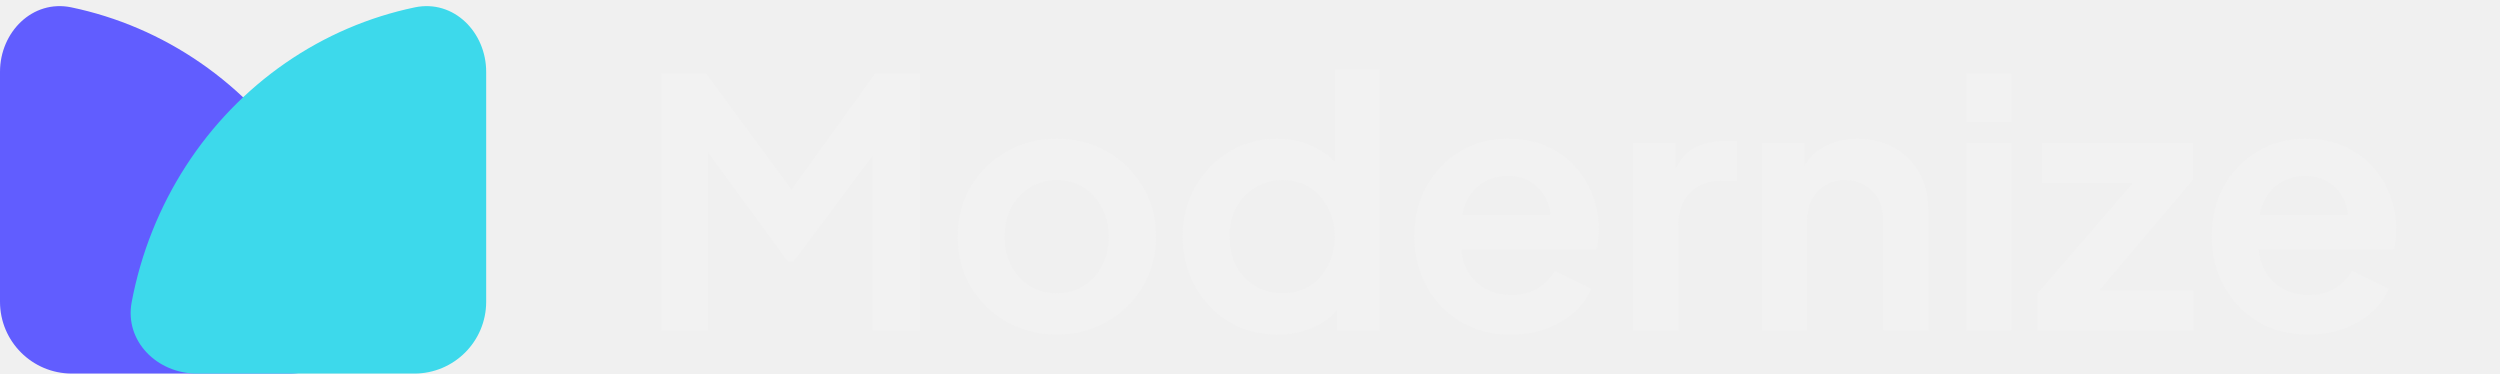
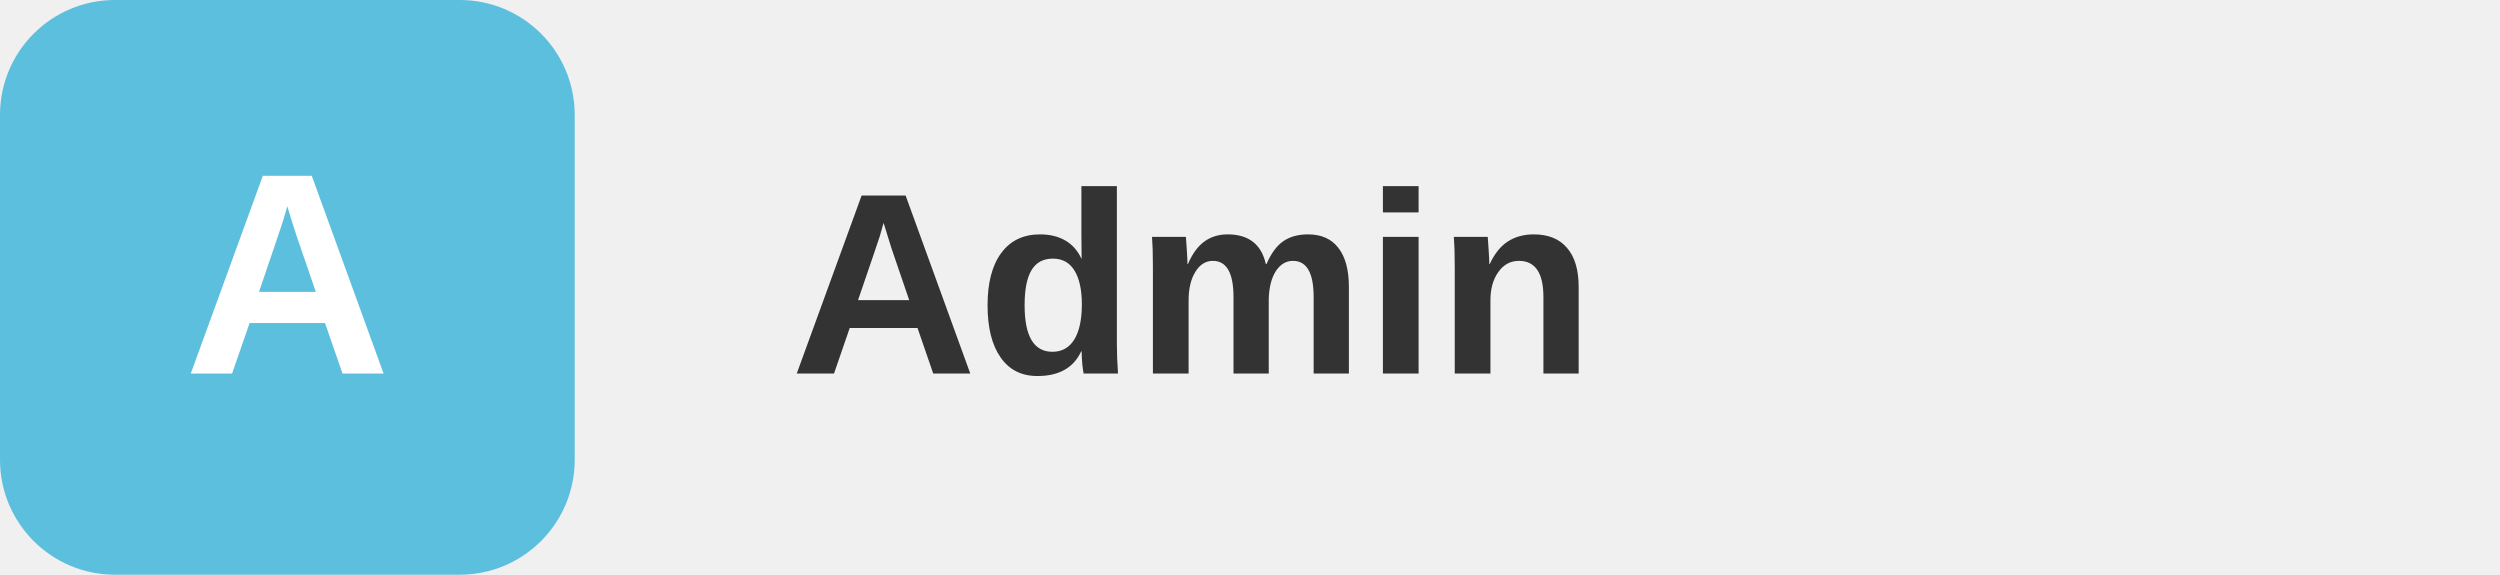
- <svg xmlns="http://www.w3.org/2000/svg" width="174" height="26" viewBox="0 0 174 26" fill="none">
-   <path d="M46.027 23V5.12H49.147L55.843 14.216H54.355L60.907 5.12H64.027V23H60.739V8.84L62.011 9.152L55.219 18.2H54.835L48.211 9.152L49.291 8.84V23H46.027ZM73.569 23.288C72.289 23.288 71.121 22.992 70.065 22.4C69.025 21.808 68.193 21 67.569 19.976C66.961 18.952 66.657 17.784 66.657 16.472C66.657 15.16 66.961 13.992 67.569 12.968C68.193 11.944 69.025 11.136 70.065 10.544C71.105 9.952 72.273 9.656 73.569 9.656C74.849 9.656 76.009 9.952 77.049 10.544C78.089 11.136 78.913 11.944 79.521 12.968C80.145 13.976 80.457 15.144 80.457 16.472C80.457 17.784 80.145 18.952 79.521 19.976C78.897 21 78.065 21.808 77.025 22.4C75.985 22.992 74.833 23.288 73.569 23.288ZM73.569 20.408C74.273 20.408 74.889 20.24 75.417 19.904C75.961 19.568 76.385 19.104 76.689 18.512C77.009 17.904 77.169 17.224 77.169 16.472C77.169 15.704 77.009 15.032 76.689 14.456C76.385 13.864 75.961 13.4 75.417 13.064C74.889 12.712 74.273 12.536 73.569 12.536C72.849 12.536 72.217 12.712 71.673 13.064C71.129 13.4 70.697 13.864 70.377 14.456C70.073 15.032 69.921 15.704 69.921 16.472C69.921 17.224 70.073 17.904 70.377 18.512C70.697 19.104 71.129 19.568 71.673 19.904C72.217 20.24 72.849 20.408 73.569 20.408ZM88.913 23.288C87.649 23.288 86.521 22.992 85.529 22.4C84.537 21.792 83.753 20.968 83.177 19.928C82.601 18.888 82.313 17.736 82.313 16.472C82.313 15.192 82.601 14.04 83.177 13.016C83.753 11.992 84.537 11.176 85.529 10.568C86.537 9.96 87.657 9.656 88.889 9.656C89.881 9.656 90.761 9.856 91.529 10.256C92.313 10.64 92.929 11.184 93.377 11.888L92.897 12.536V4.832H96.041V23H93.065V20.48L93.401 21.104C92.953 21.808 92.329 22.352 91.529 22.736C90.729 23.104 89.857 23.288 88.913 23.288ZM89.249 20.408C89.969 20.408 90.601 20.24 91.145 19.904C91.689 19.568 92.113 19.104 92.417 18.512C92.737 17.92 92.897 17.24 92.897 16.472C92.897 15.72 92.737 15.048 92.417 14.456C92.113 13.848 91.689 13.376 91.145 13.04C90.601 12.704 89.969 12.536 89.249 12.536C88.545 12.536 87.913 12.712 87.353 13.064C86.793 13.4 86.353 13.864 86.033 14.456C85.729 15.032 85.577 15.704 85.577 16.472C85.577 17.24 85.729 17.92 86.033 18.512C86.353 19.104 86.793 19.568 87.353 19.904C87.913 20.24 88.545 20.408 89.249 20.408ZM105.158 23.288C103.814 23.288 102.638 22.984 101.63 22.376C100.622 21.768 99.838 20.944 99.278 19.904C98.718 18.864 98.438 17.712 98.438 16.448C98.438 15.136 98.718 13.976 99.278 12.968C99.854 11.944 100.63 11.136 101.606 10.544C102.598 9.952 103.702 9.656 104.918 9.656C105.942 9.656 106.838 9.824 107.606 10.16C108.39 10.496 109.054 10.96 109.598 11.552C110.142 12.144 110.558 12.824 110.846 13.592C111.134 14.344 111.278 15.16 111.278 16.04C111.278 16.264 111.262 16.496 111.23 16.736C111.214 16.976 111.174 17.184 111.11 17.36H101.03V14.96H109.334L107.846 16.088C107.99 15.352 107.95 14.696 107.726 14.12C107.518 13.544 107.166 13.088 106.67 12.752C106.19 12.416 105.606 12.248 104.918 12.248C104.262 12.248 103.678 12.416 103.166 12.752C102.654 13.072 102.262 13.552 101.99 14.192C101.734 14.816 101.638 15.576 101.702 16.472C101.638 17.272 101.742 17.984 102.014 18.608C102.302 19.216 102.718 19.688 103.262 20.024C103.822 20.36 104.462 20.528 105.182 20.528C105.902 20.528 106.51 20.376 107.006 20.072C107.518 19.768 107.918 19.36 108.206 18.848L110.75 20.096C110.494 20.72 110.094 21.272 109.55 21.752C109.006 22.232 108.358 22.608 107.606 22.88C106.87 23.152 106.054 23.288 105.158 23.288ZM113.661 23V9.944H116.613V12.848L116.373 12.416C116.677 11.44 117.149 10.76 117.789 10.376C118.445 9.992 119.229 9.8 120.141 9.8H120.909V12.584H119.781C118.885 12.584 118.165 12.864 117.621 13.424C117.077 13.968 116.805 14.736 116.805 15.728V23H113.661ZM122.638 23V9.944H125.59V12.512L125.35 12.056C125.654 11.272 126.15 10.68 126.838 10.28C127.542 9.864 128.358 9.656 129.286 9.656C130.246 9.656 131.094 9.864 131.83 10.28C132.582 10.696 133.166 11.28 133.582 12.032C133.998 12.768 134.206 13.624 134.206 14.6V23H131.062V15.344C131.062 14.768 130.95 14.272 130.726 13.856C130.502 13.44 130.19 13.12 129.79 12.896C129.406 12.656 128.95 12.536 128.422 12.536C127.91 12.536 127.454 12.656 127.054 12.896C126.654 13.12 126.342 13.44 126.118 13.856C125.894 14.272 125.782 14.768 125.782 15.344V23H122.638ZM136.864 23V9.944H140.008V23H136.864ZM136.864 8.48V5.12H140.008V8.48H136.864ZM141.783 23V20.456L149.367 11.672L149.847 12.752H142.119V9.944H152.631V12.512L145.191 21.296L144.711 20.216H152.679V23H141.783ZM160.658 23.288C159.314 23.288 158.138 22.984 157.13 22.376C156.122 21.768 155.338 20.944 154.778 19.904C154.218 18.864 153.938 17.712 153.938 16.448C153.938 15.136 154.218 13.976 154.778 12.968C155.354 11.944 156.13 11.136 157.106 10.544C158.098 9.952 159.202 9.656 160.418 9.656C161.442 9.656 162.338 9.824 163.106 10.16C163.89 10.496 164.554 10.96 165.098 11.552C165.642 12.144 166.058 12.824 166.346 13.592C166.634 14.344 166.778 15.16 166.778 16.04C166.778 16.264 166.762 16.496 166.73 16.736C166.714 16.976 166.674 17.184 166.61 17.36H156.53V14.96H164.834L163.346 16.088C163.49 15.352 163.45 14.696 163.226 14.12C163.018 13.544 162.666 13.088 162.17 12.752C161.69 12.416 161.106 12.248 160.418 12.248C159.762 12.248 159.178 12.416 158.666 12.752C158.154 13.072 157.762 13.552 157.49 14.192C157.234 14.816 157.138 15.576 157.202 16.472C157.138 17.272 157.242 17.984 157.514 18.608C157.802 19.216 158.218 19.688 158.762 20.024C159.322 20.36 159.962 20.528 160.682 20.528C161.402 20.528 162.01 20.376 162.506 20.072C163.018 19.768 163.418 19.36 163.706 18.848L166.25 20.096C165.994 20.72 165.594 21.272 165.05 21.752C164.506 22.232 163.858 22.608 163.106 22.88C162.37 23.152 161.554 23.288 160.658 23.288Z" fill="#F2F2F2" />
-   <path d="M20.137 26C22.898 26 25.184 23.742 24.673 21.029C24.353 19.327 23.868 17.659 23.224 16.05C21.96 12.896 20.109 10.03 17.774 7.615C15.44 5.201 12.669 3.286 9.619 1.979C8.114 1.334 6.555 0.844 4.965 0.512C2.262 -0.051 0 2.239 0 5V21C0 23.761 2.239 26 5 26H20.137Z" fill="#615DFF" />
-   <path d="M13.701 26C10.94 26 8.654 23.742 9.165 21.029C9.485 19.327 9.97 17.659 10.615 16.05C11.878 12.896 13.729 10.03 16.064 7.615C18.398 5.201 21.169 3.286 24.219 1.979C25.724 1.334 27.283 0.844 28.873 0.512C31.577 -0.051 33.838 2.239 33.838 5V21C33.838 23.761 31.6 26 28.838 26H13.701Z" fill="#3DD9EB" />
+ <svg xmlns="http://www.w3.org/2000/svg" width="174" height="40" viewBox="0 0 174 40">
+   <rect width="40" height="40" rx="8" fill="#5BBFDD" />
+   <text x="20" y="26" text-anchor="middle" font-family="Arial, sans-serif" font-size="20" font-weight="bold" fill="white">A</text>
+   <text x="55" y="26" font-family="Arial, sans-serif" font-size="18" font-weight="bold" fill="#333">Admin</text>
</svg>
